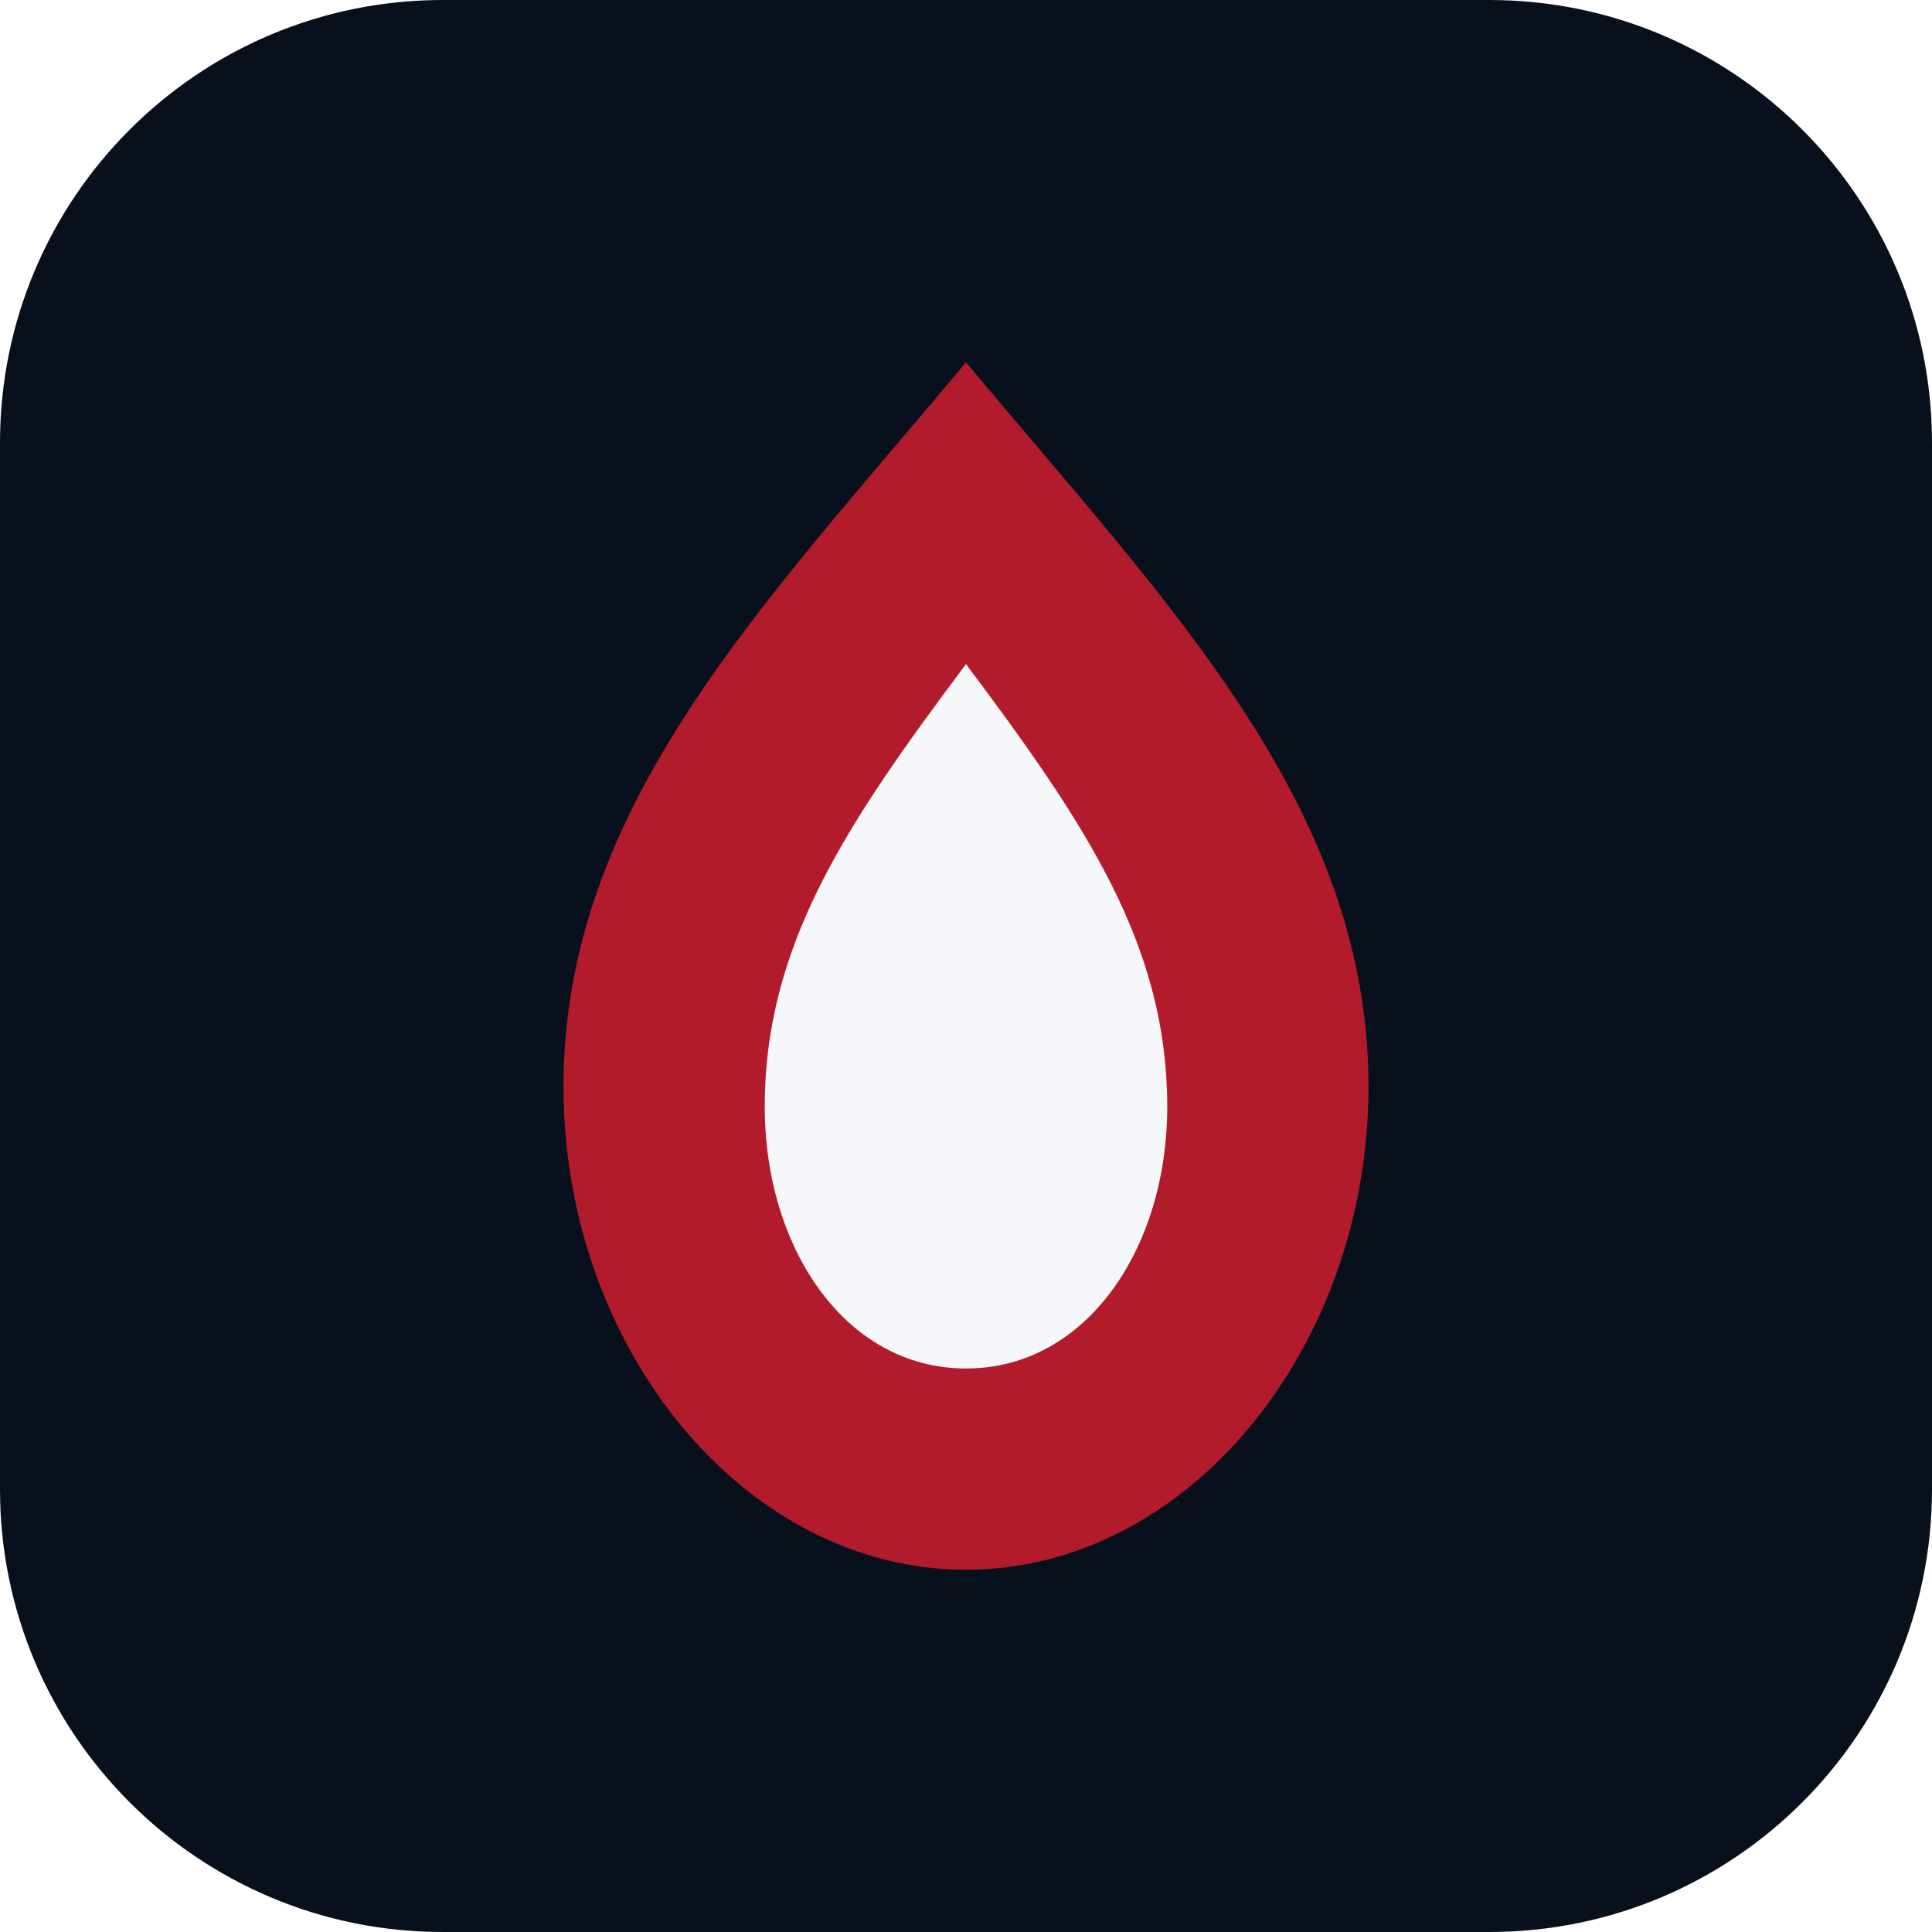
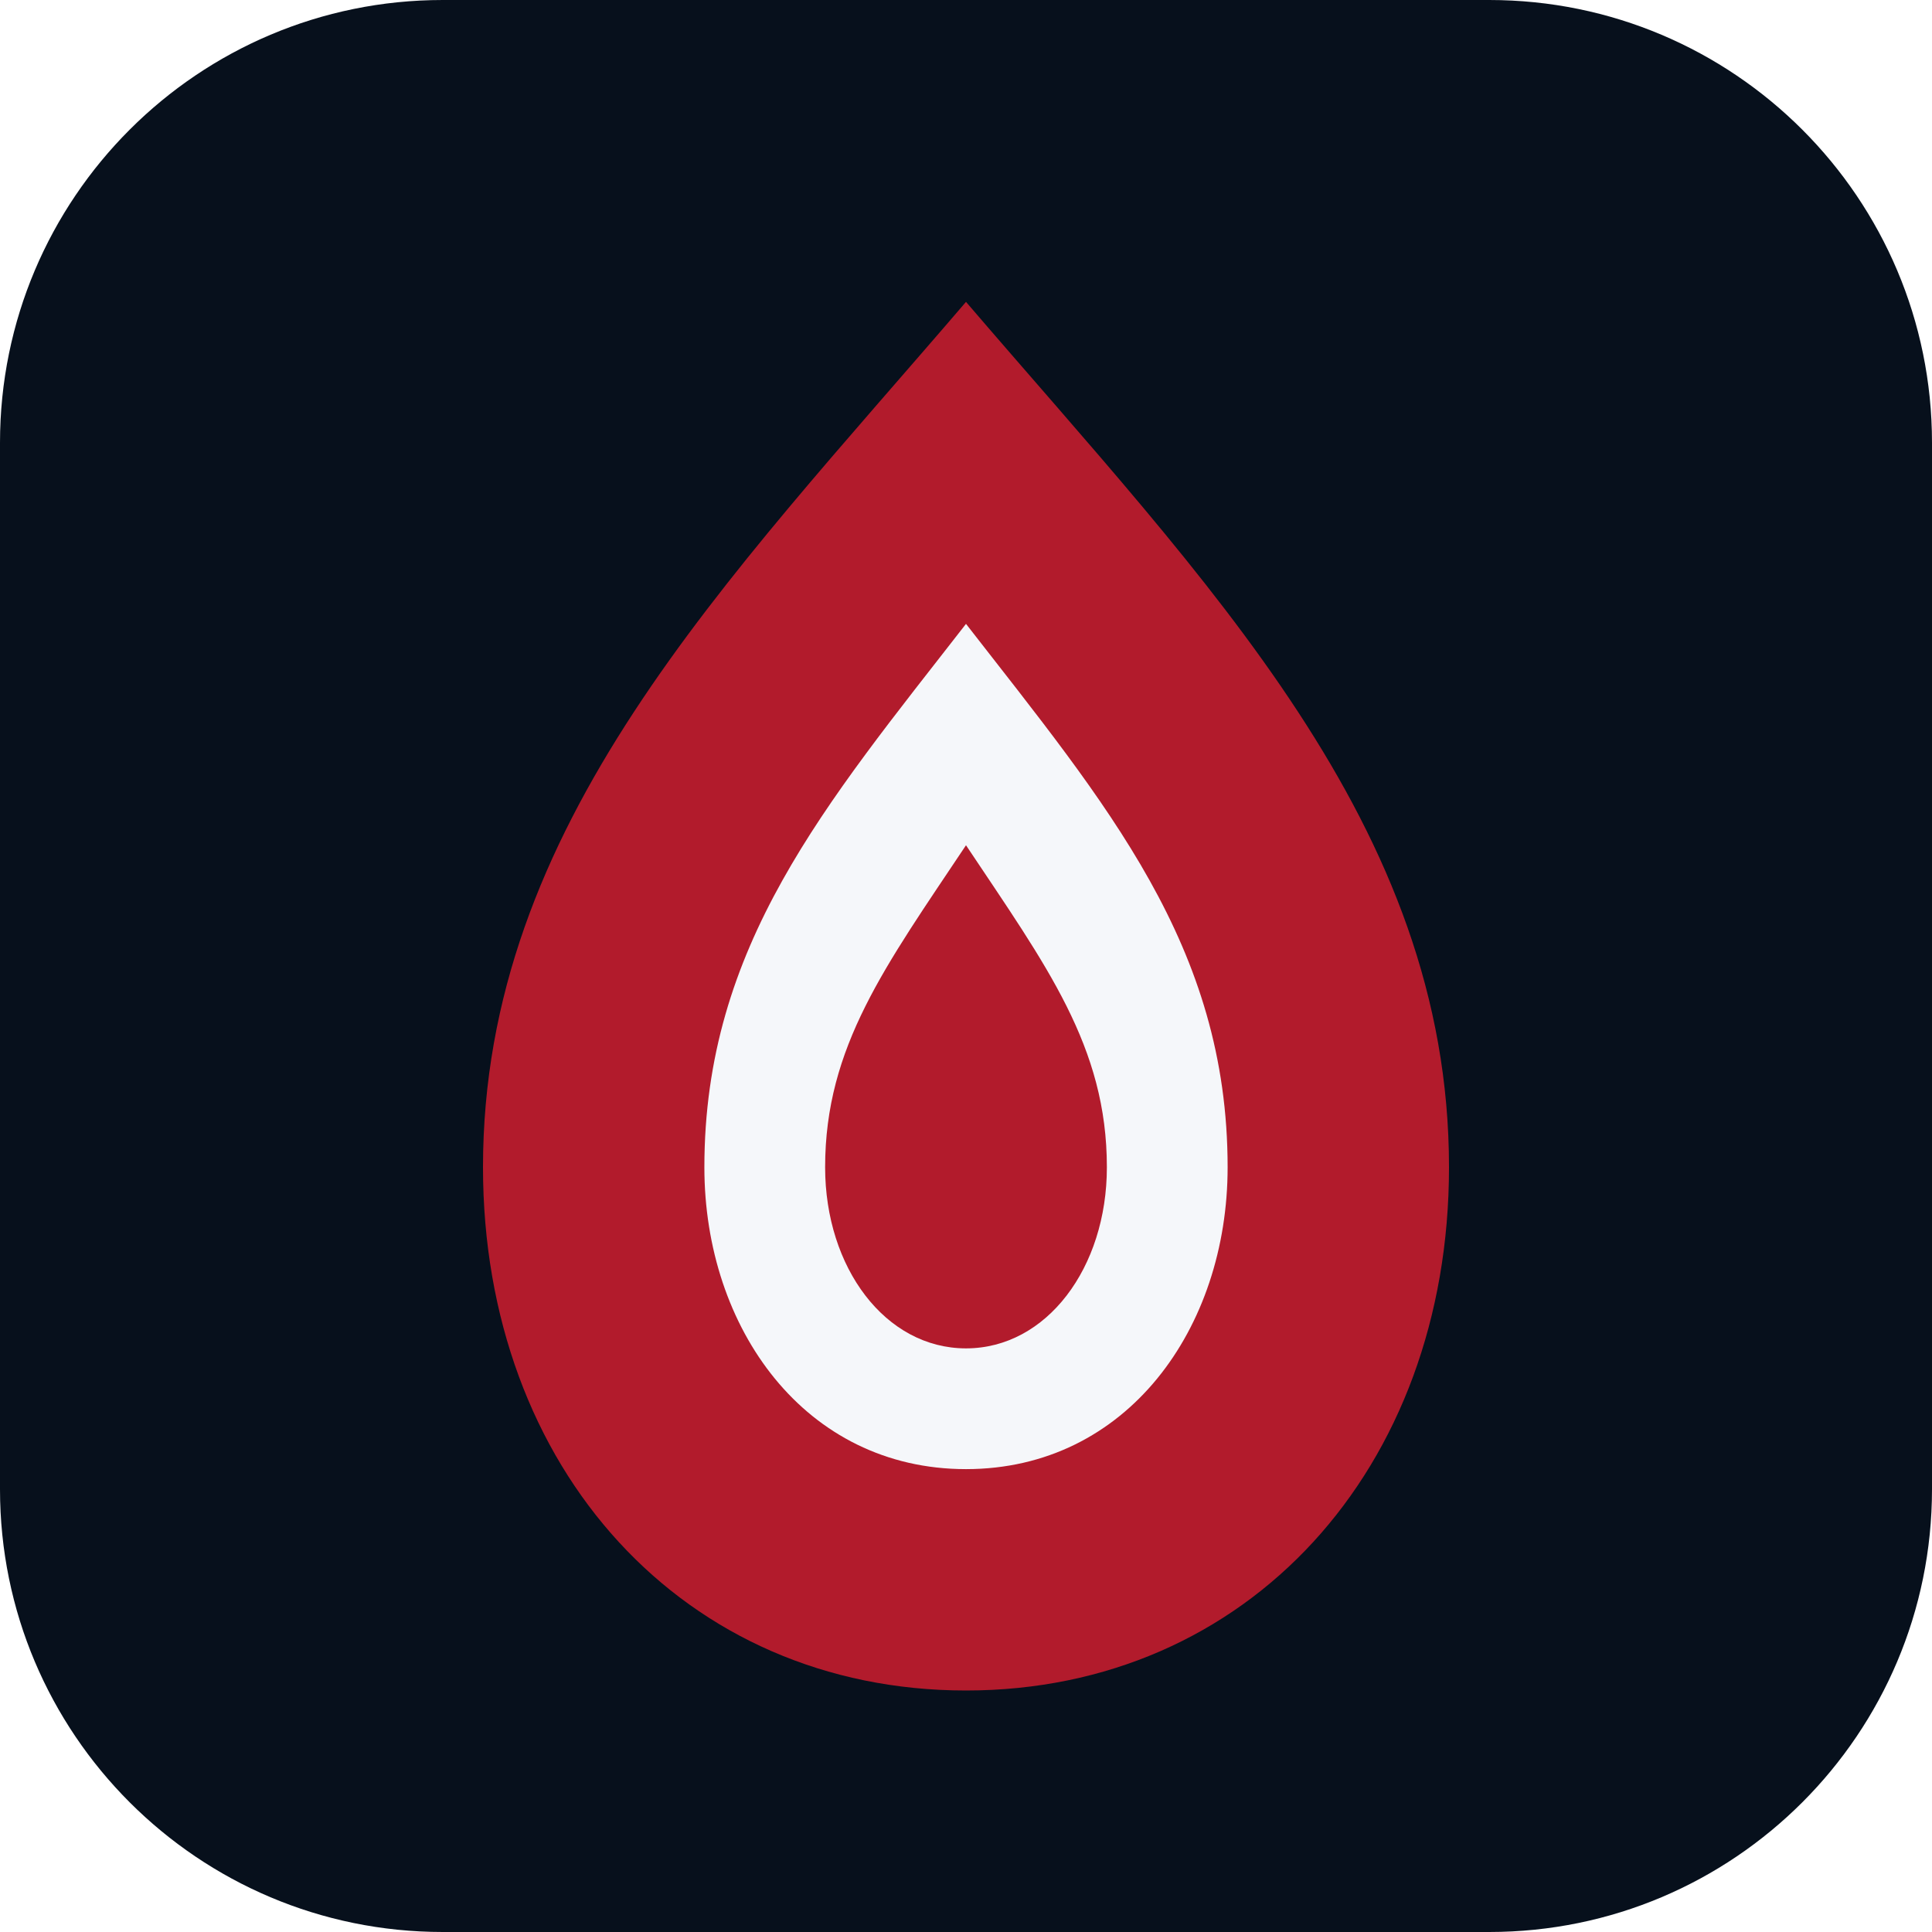
- <svg xmlns="http://www.w3.org/2000/svg" viewBox="0 0 96 96" role="img" aria-label="University of Phoenix">
+ <svg xmlns="http://www.w3.org/2000/svg" viewBox="0 0 96 96" role="img" aria-label="University of Phoenix logo">
  <rect width="96" height="96" rx="22" fill="#07101C" />
-   <path d="M48 18c10 12 20 22 20 36 0 13-9 24-20 24S28 67 28 54c0-14 10-24 20-36z" fill="#B21B2C" />
-   <path d="M48 33c6 8 10 14 10 22 0 7-4 13-10 13s-10-6-10-13c0-8 4-14 10-22z" fill="#F5F7FA" />
+   <path d="M48 15c12 14 24 26 24 43 0 15-10 26-24 26S24 73 24 58c0-17 12-29 24-43z" fill="#B21B2C" />
+   <path d="M48 31c7 9 13 16 13 27 0 8-5 15-13 15s-13-7-13-15c0-11 6-18 13-27z" fill="#F5F7FA" />
+   <path d="M48 42c4 6 7 10 7 16 0 5-3 9-7 9s-7-4-7-9c0-6 3-10 7-16z" fill="#B21B2C" />
</svg>
